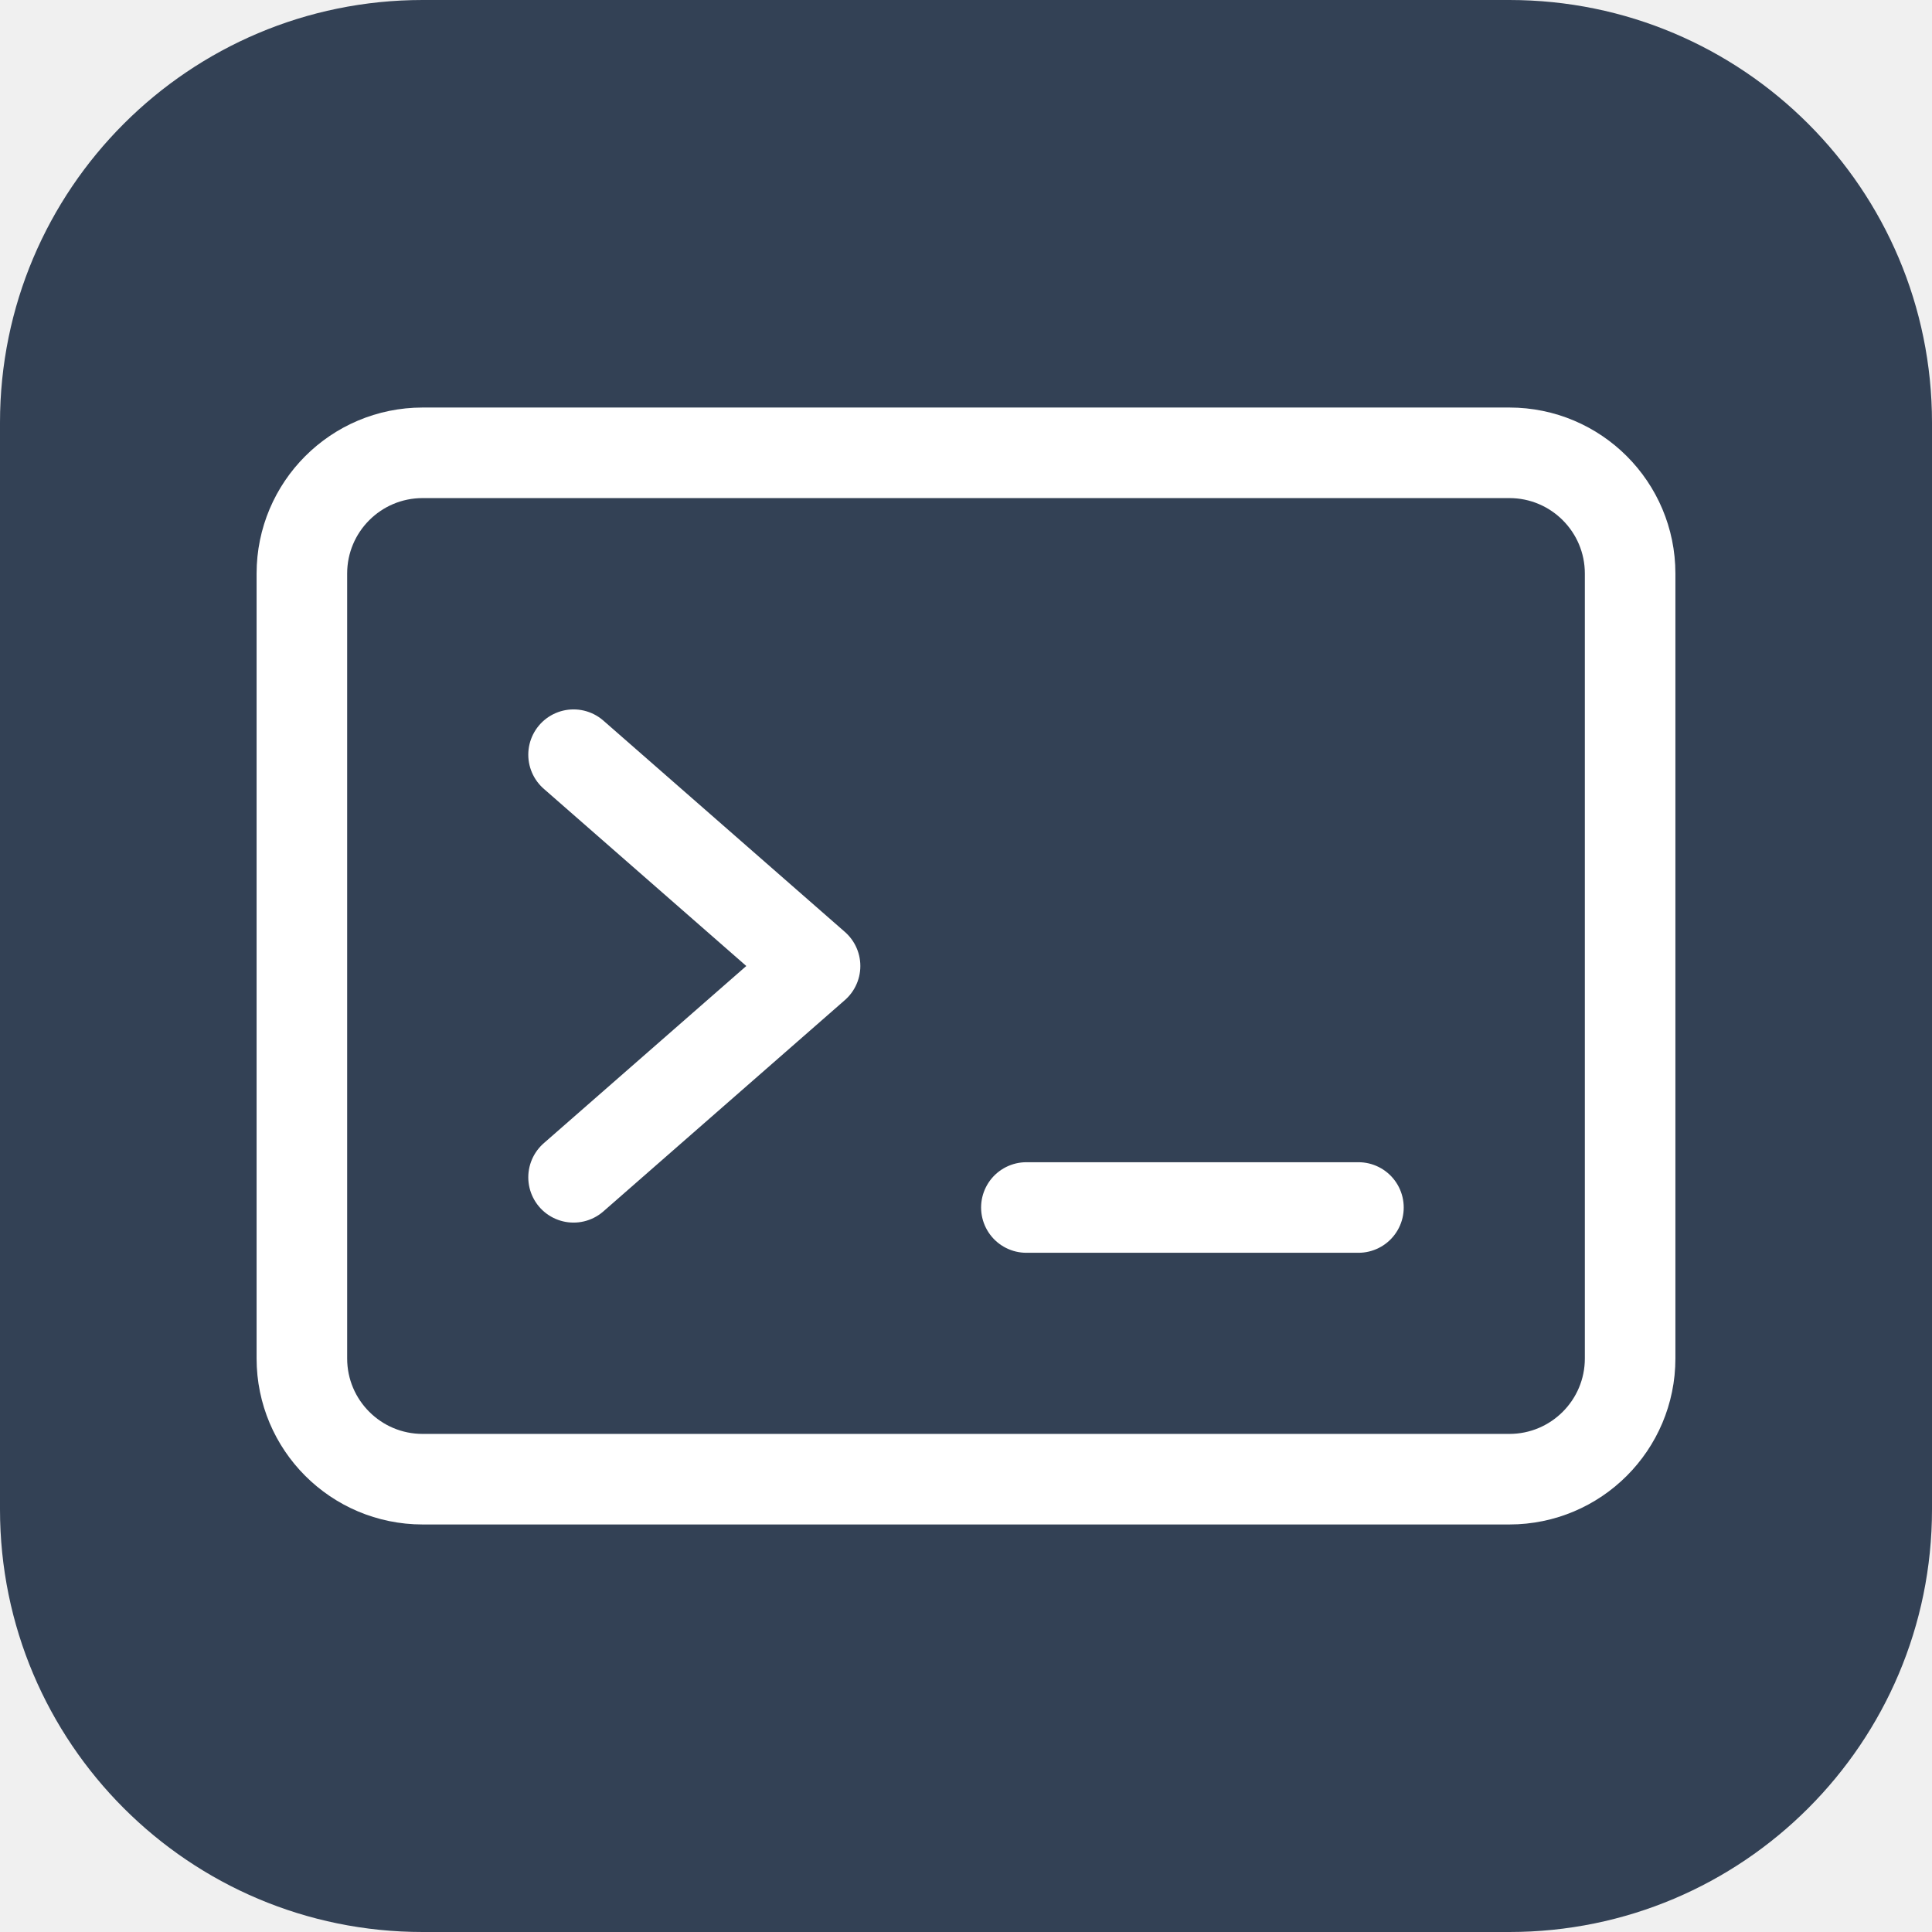
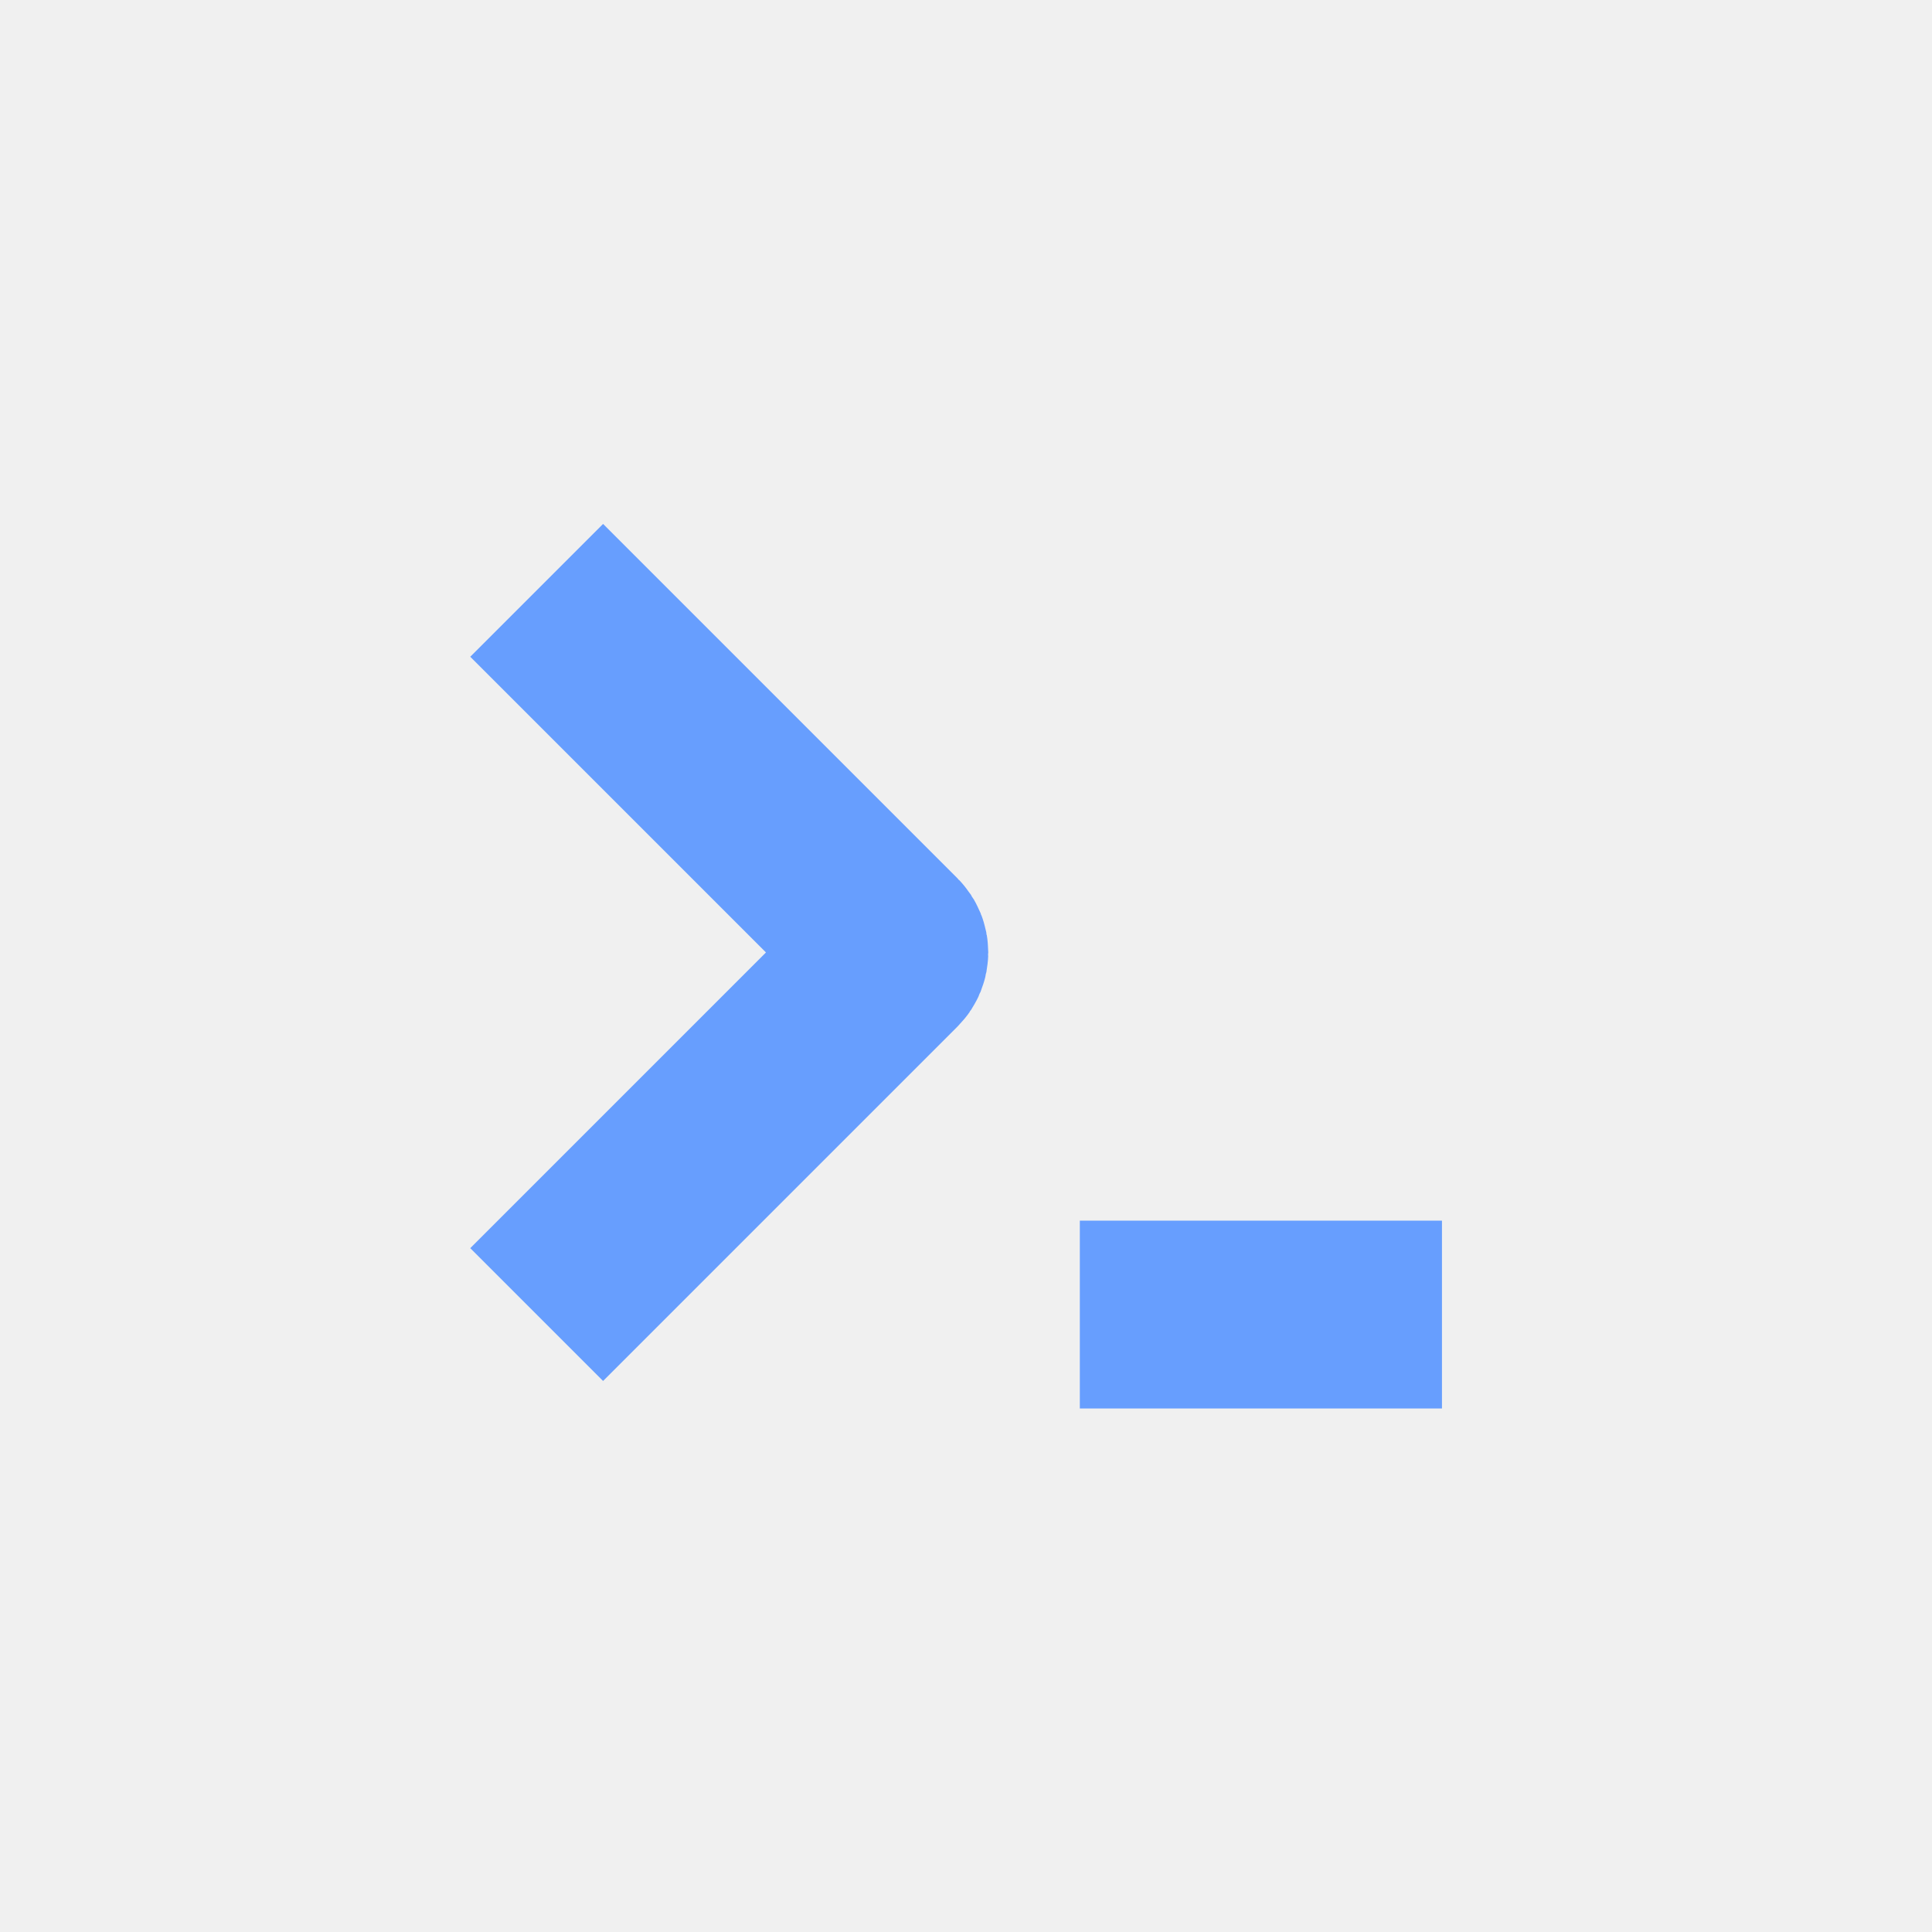
- <svg xmlns="http://www.w3.org/2000/svg" viewBox="0 0 64 64">
-   <rect width="64" height="64" rx="14" fill="#334155" />
-   <g fill="none" stroke="white" stroke-width="3" stroke-linecap="round" stroke-linejoin="round">
-     <rect x="10" y="15" width="44" height="34" rx="4" />
-     <path d="m19 25 8 7-8 7M34 40h11" />
-   </g>
+ <svg xmlns="http://www.w3.org/2000/svg" width="36" height="36" viewBox="0 0 36 36" fill="none">
+   <path d="M10 11L16.606 17.606C16.684 17.684 16.684 17.811 16.606 17.889L10 24.495" stroke="#679EFE" stroke-width="3.5" />
+   <path d="M20.121 24.495H26.869" stroke="#679EFE" stroke-width="3.5" />
</svg>
